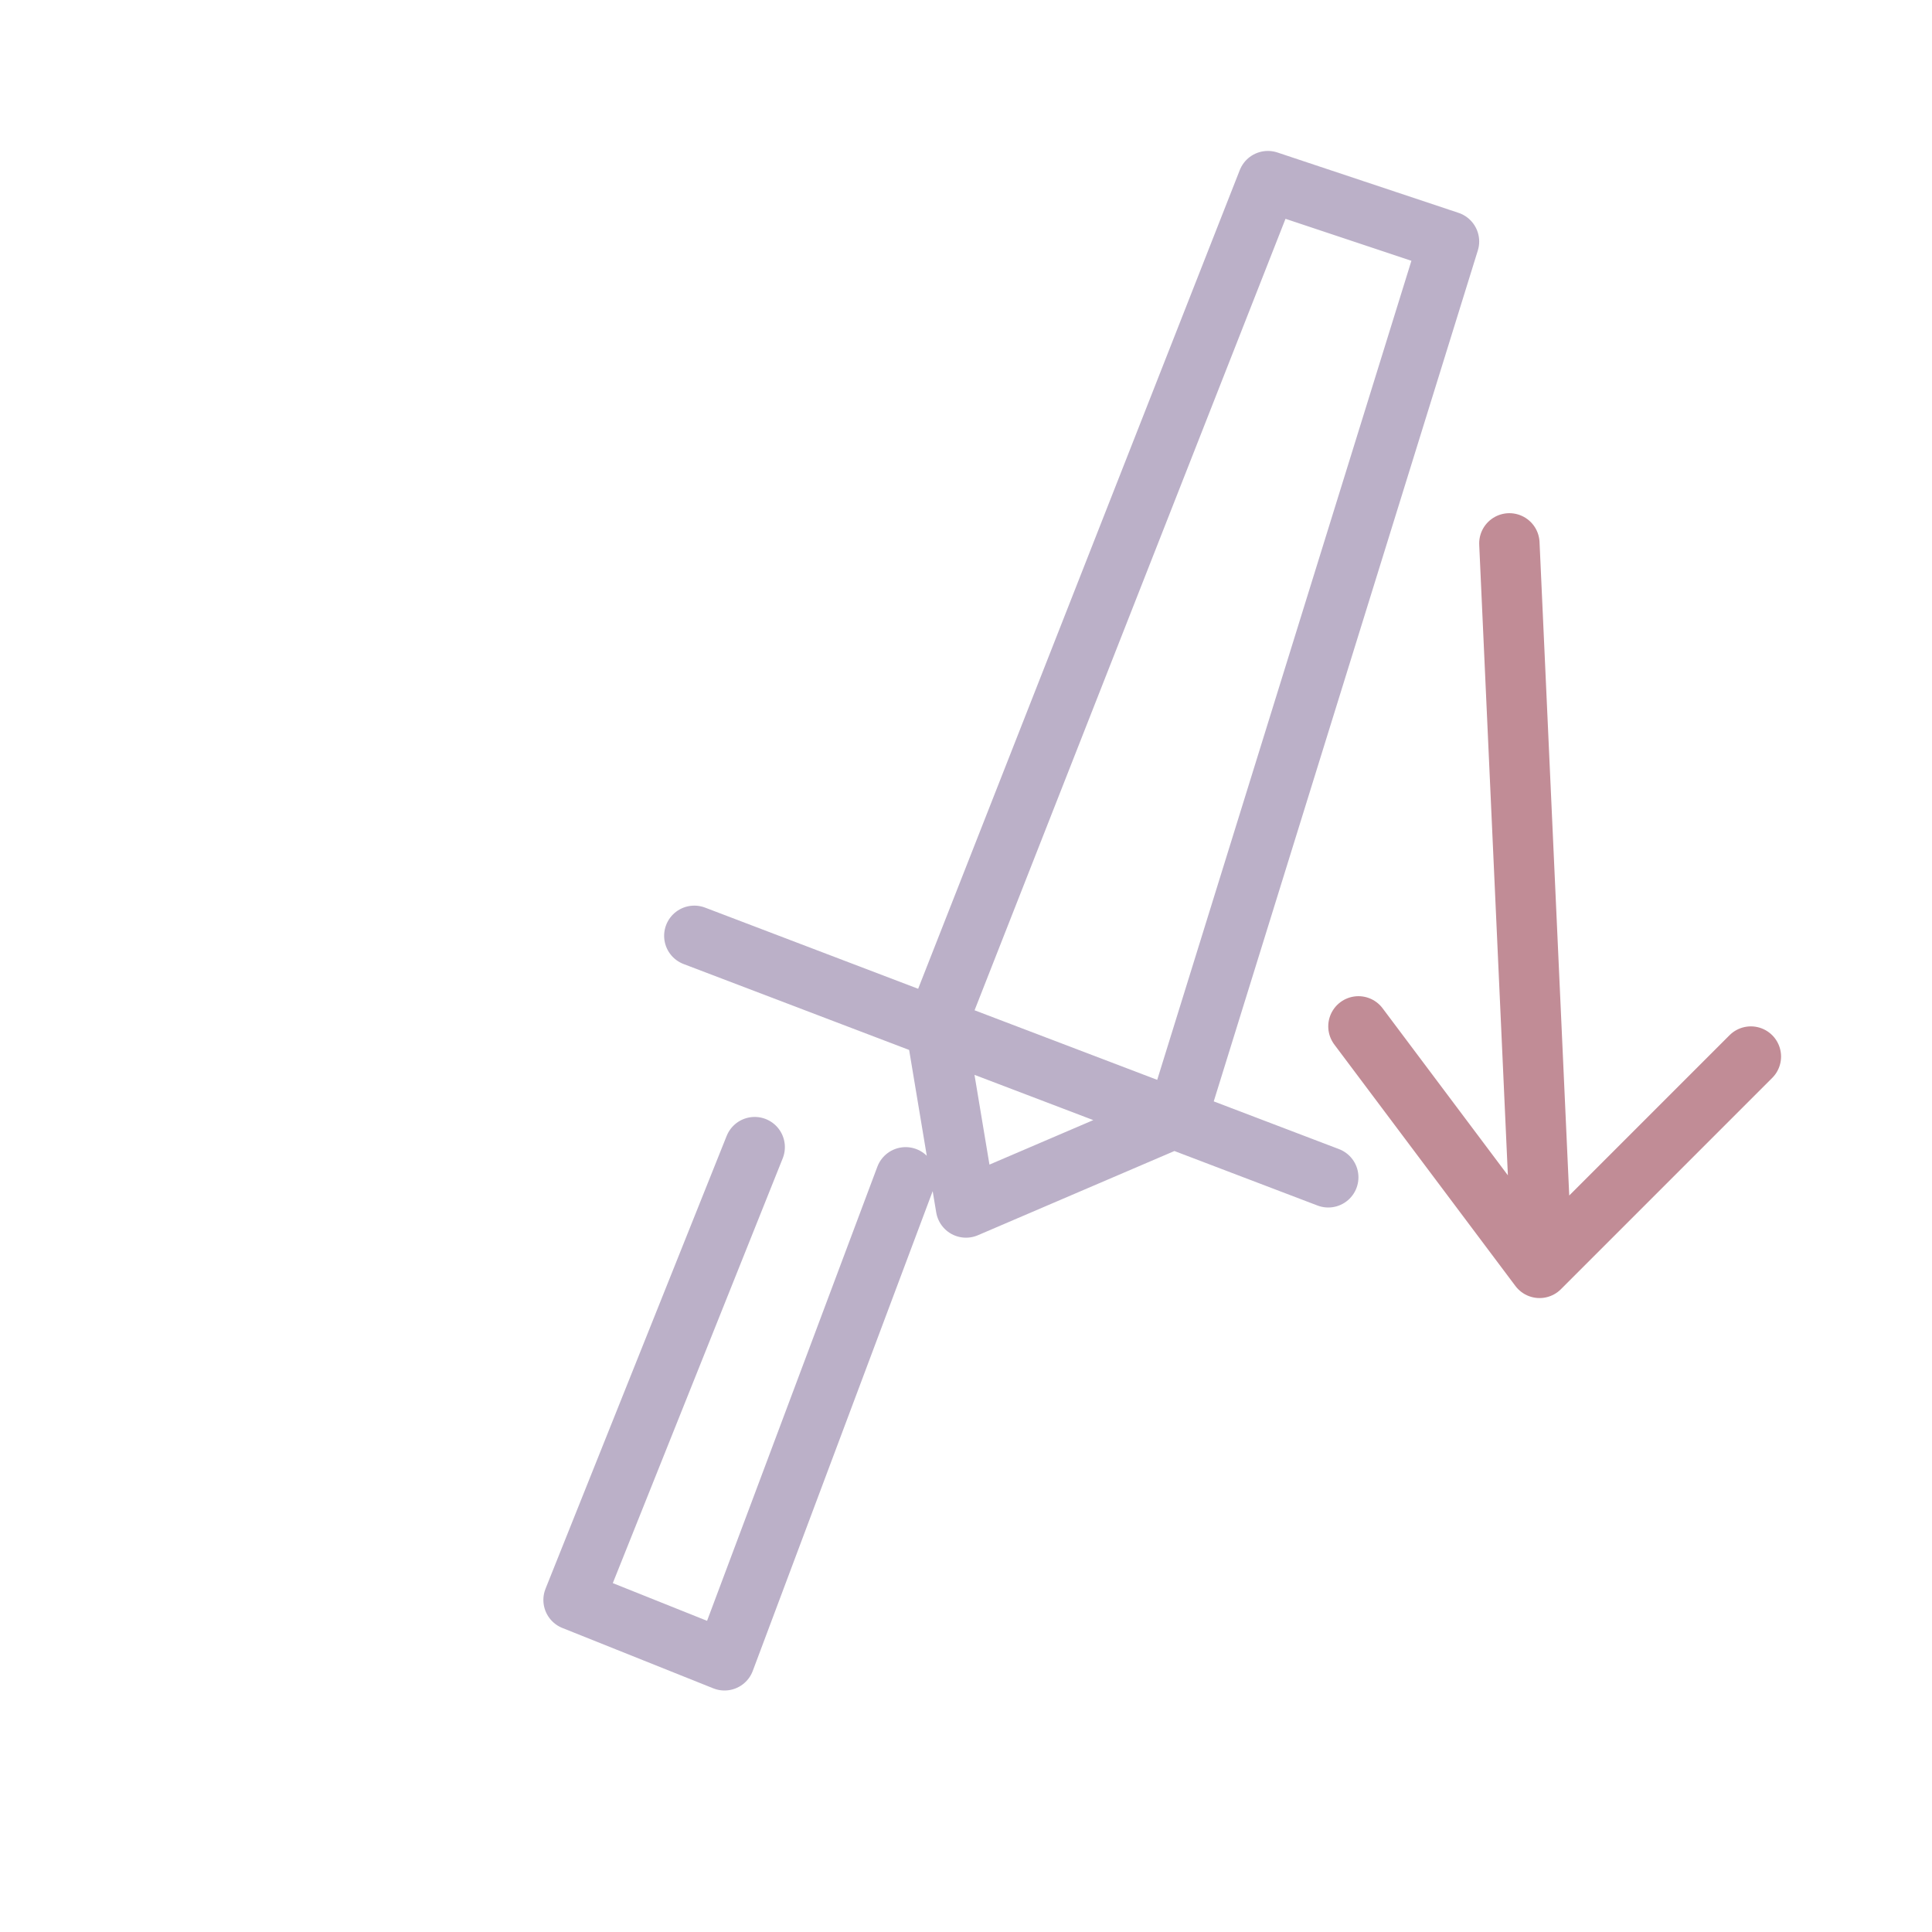
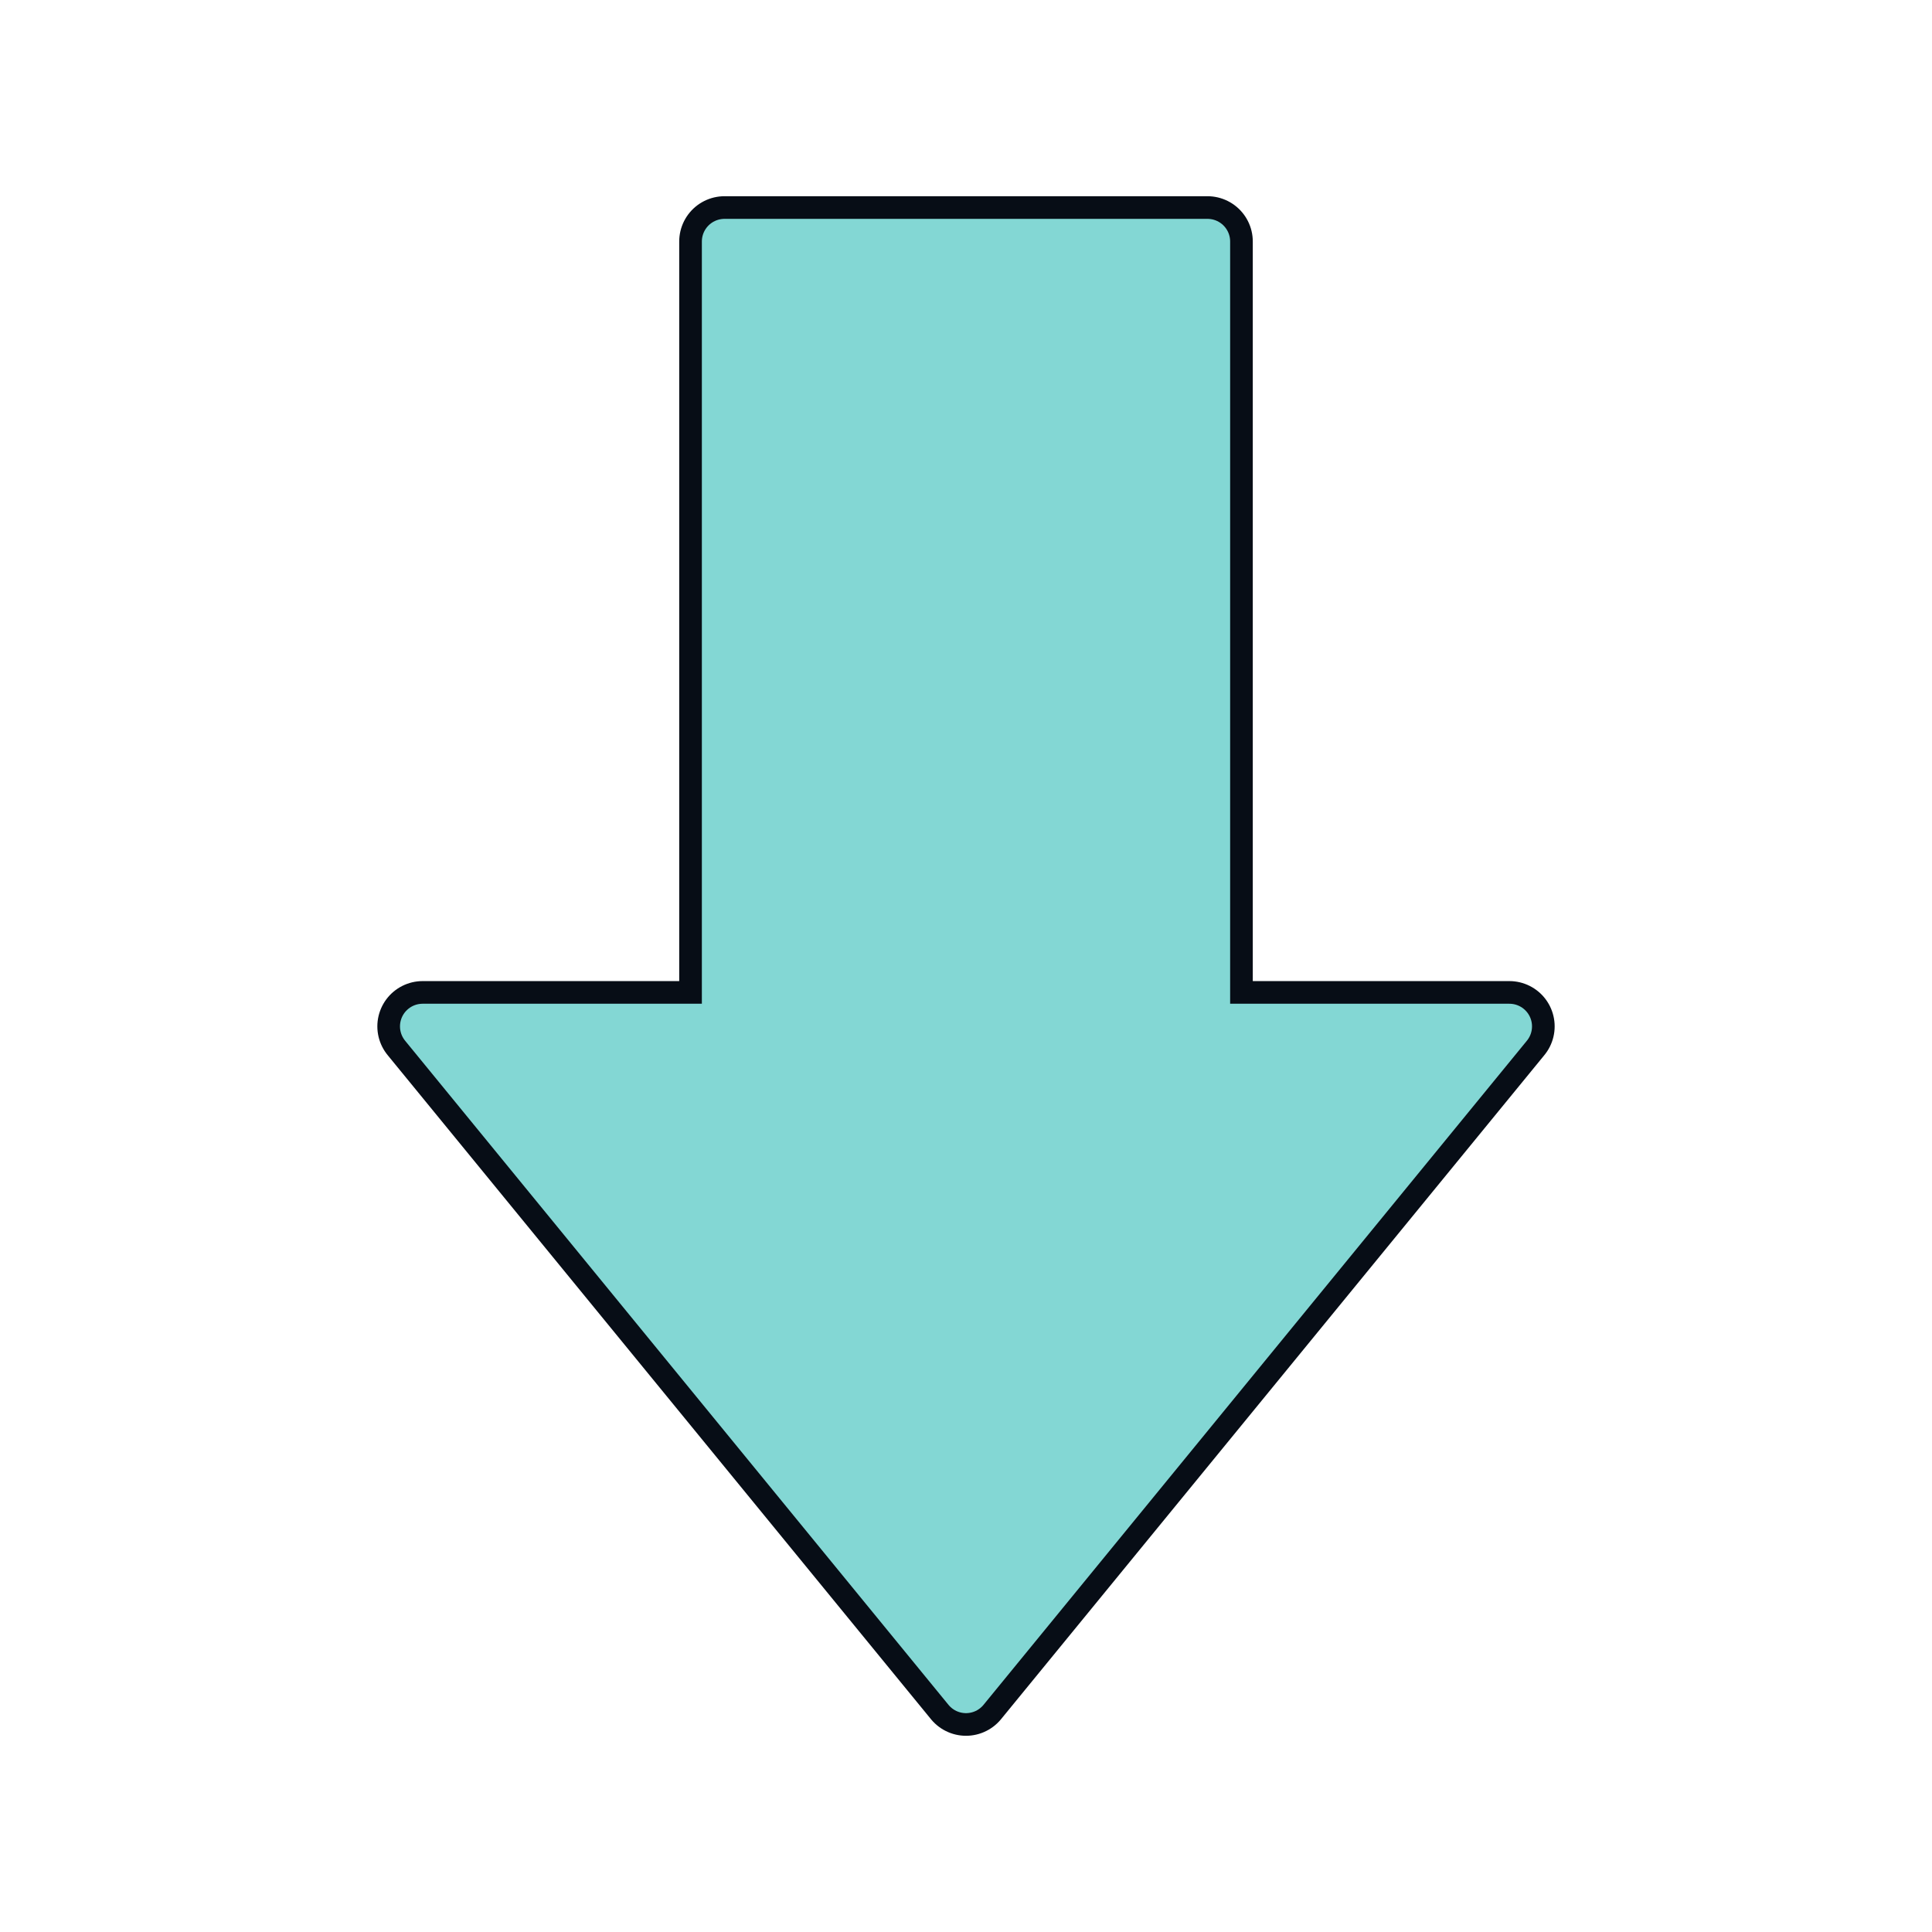
- <svg xmlns="http://www.w3.org/2000/svg" width="40" height="40" preserveAspectRatio="none" viewBox="0 0 64 64">
-   <path d="M42 6 L48 8 L39 37 L32 40 L31 34 Z M23 31 L44 39 M30 39 L24 55 L19 53 L25 38" fill="none" stroke="#bbb0c8" stroke-width="2" stroke-linejoin="round" stroke-linecap="round" />
-   <path d="M50 18L51 40 M45 34L51 42L58 35" fill="none" stroke="#c18c96" stroke-width="2" stroke-linejoin="round" stroke-linecap="round" />
+ <svg xmlns="http://www.w3.org/2000/svg" width="40" height="40" viewBox="0 0 64 64">
+   <g fill="#83d7d4" stroke="#070d16" stroke-width="3" stroke-linejoin="round" stroke-linecap="round">
+     <path d="M14 34L32 56L50 34H40V8H24V34Z" />
+   </g>
+   <g fill="#83d7d4" stroke="#83d7d4" stroke-width="1.5" stroke-linejoin="round" stroke-linecap="round">
+     <path d="M14 34L32 56L50 34H40V8H24V34Z" />
+   </g>
</svg>
